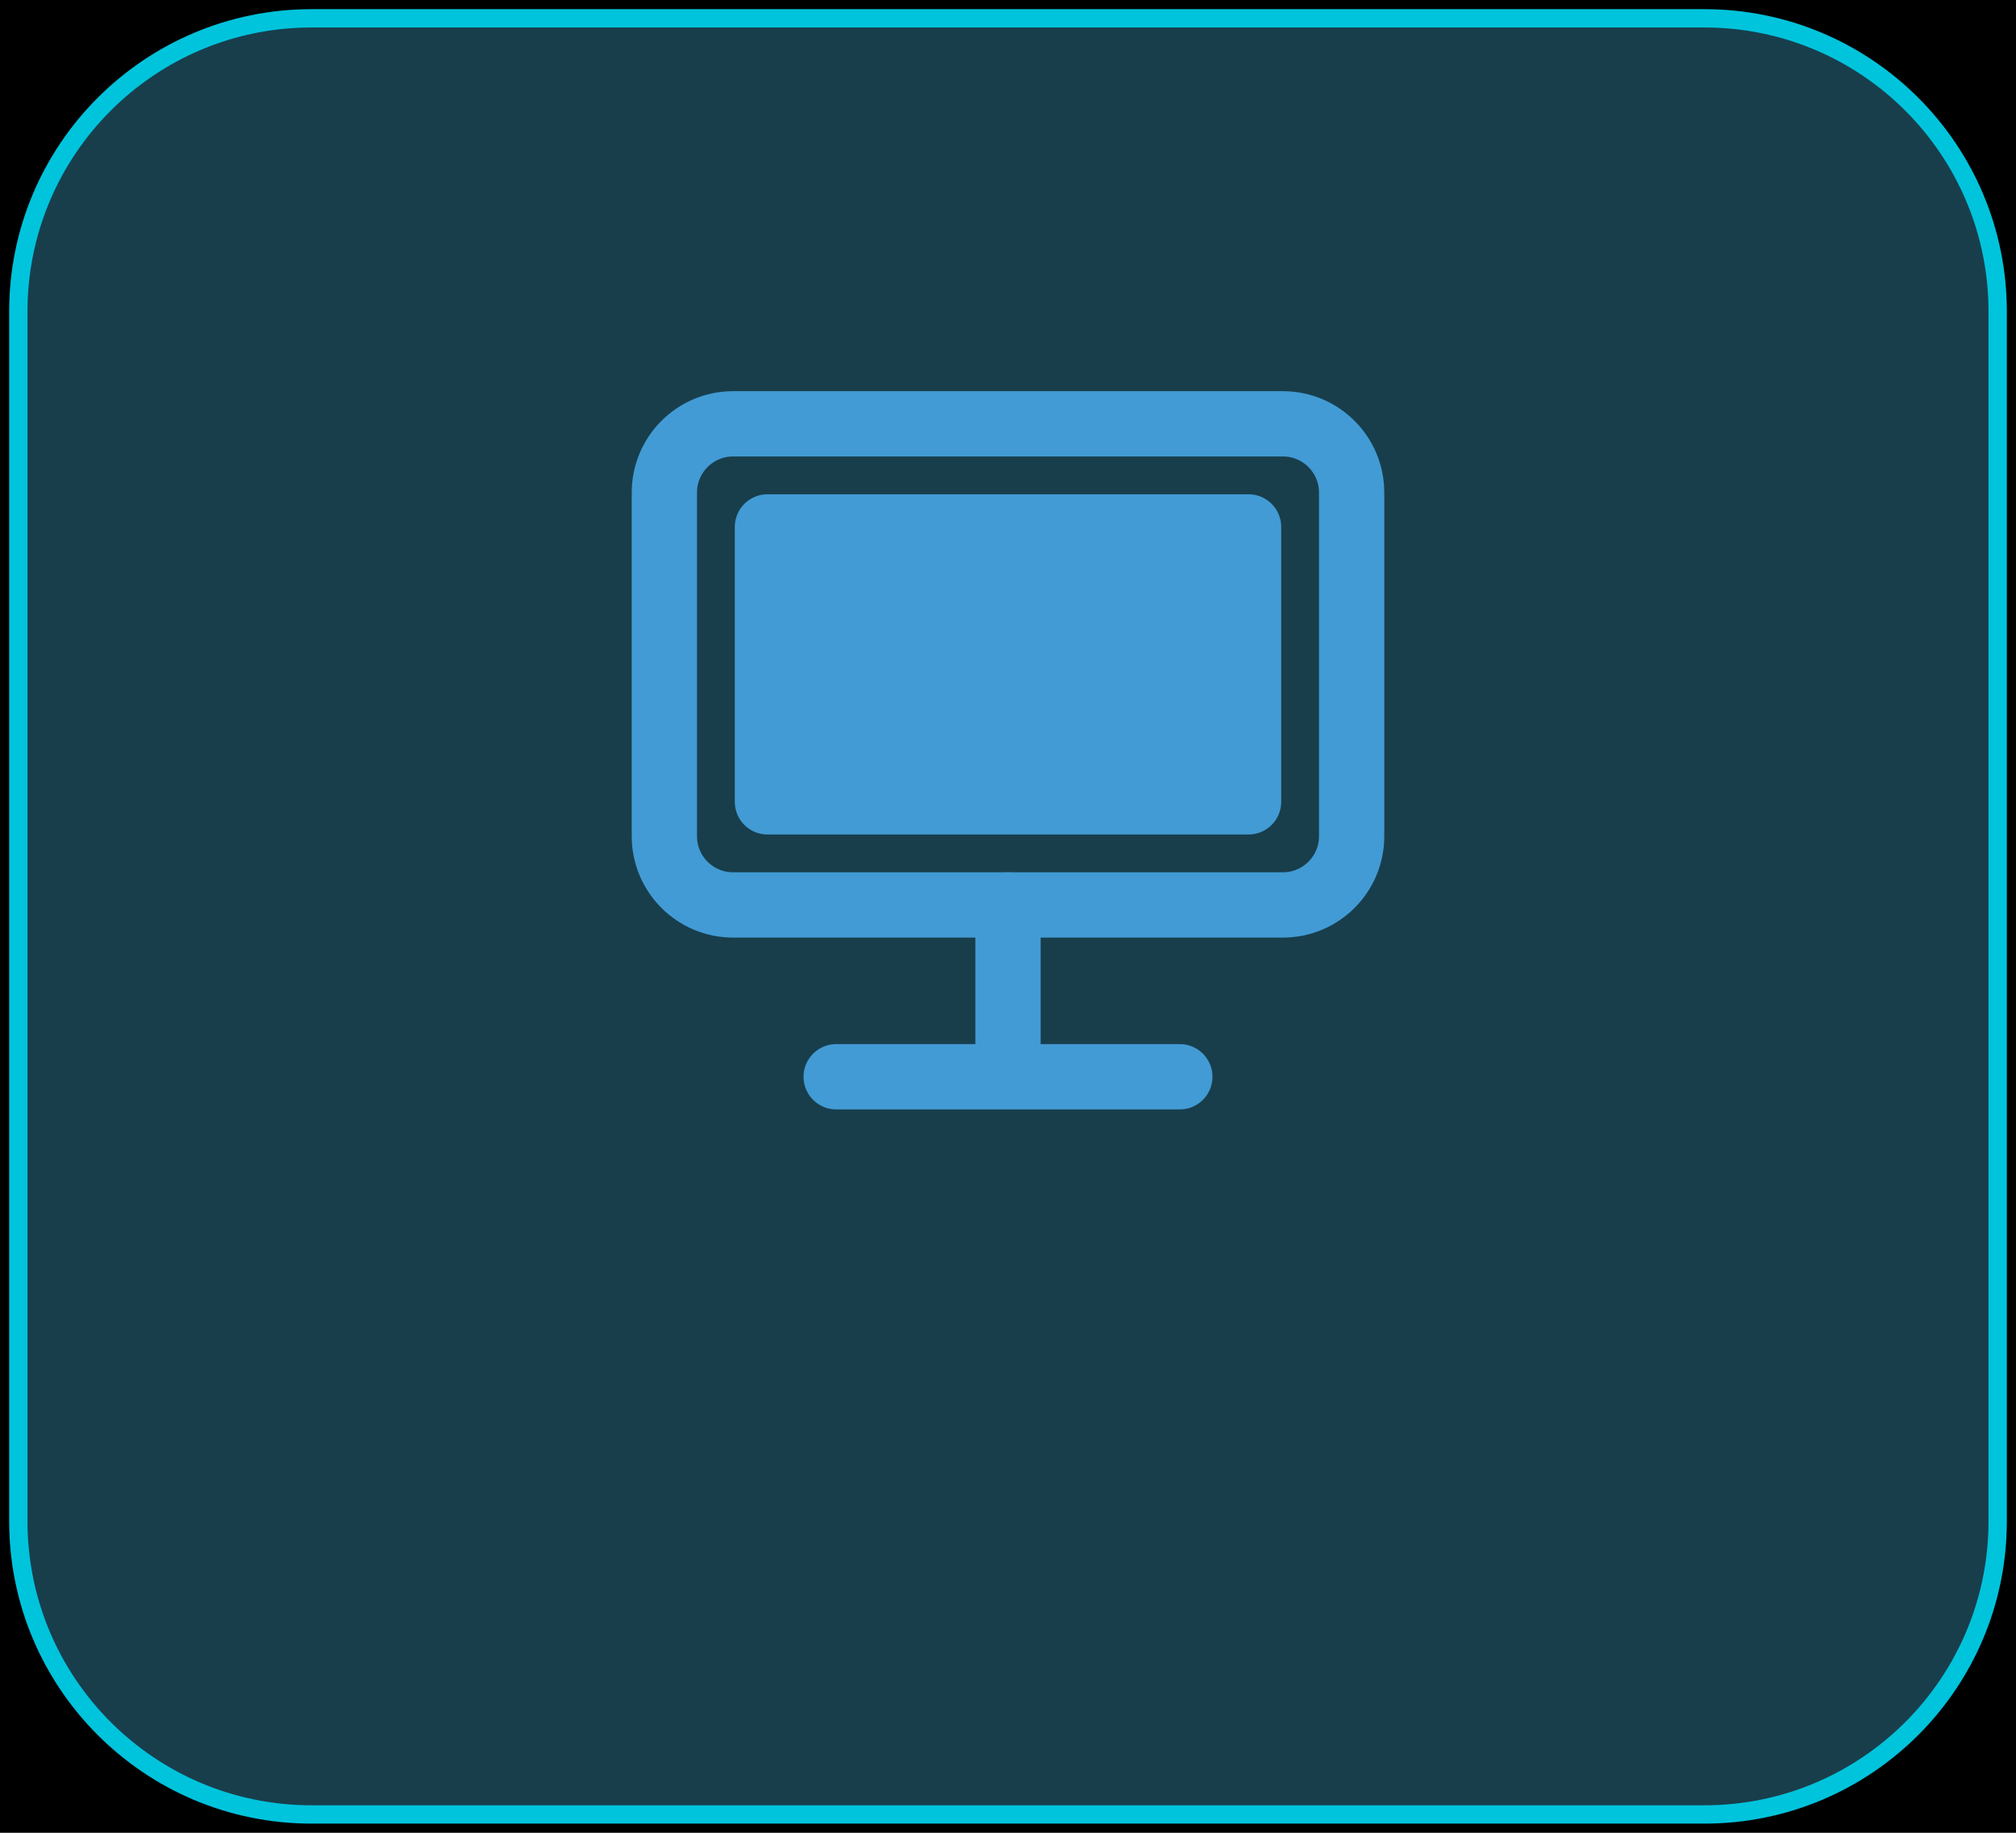
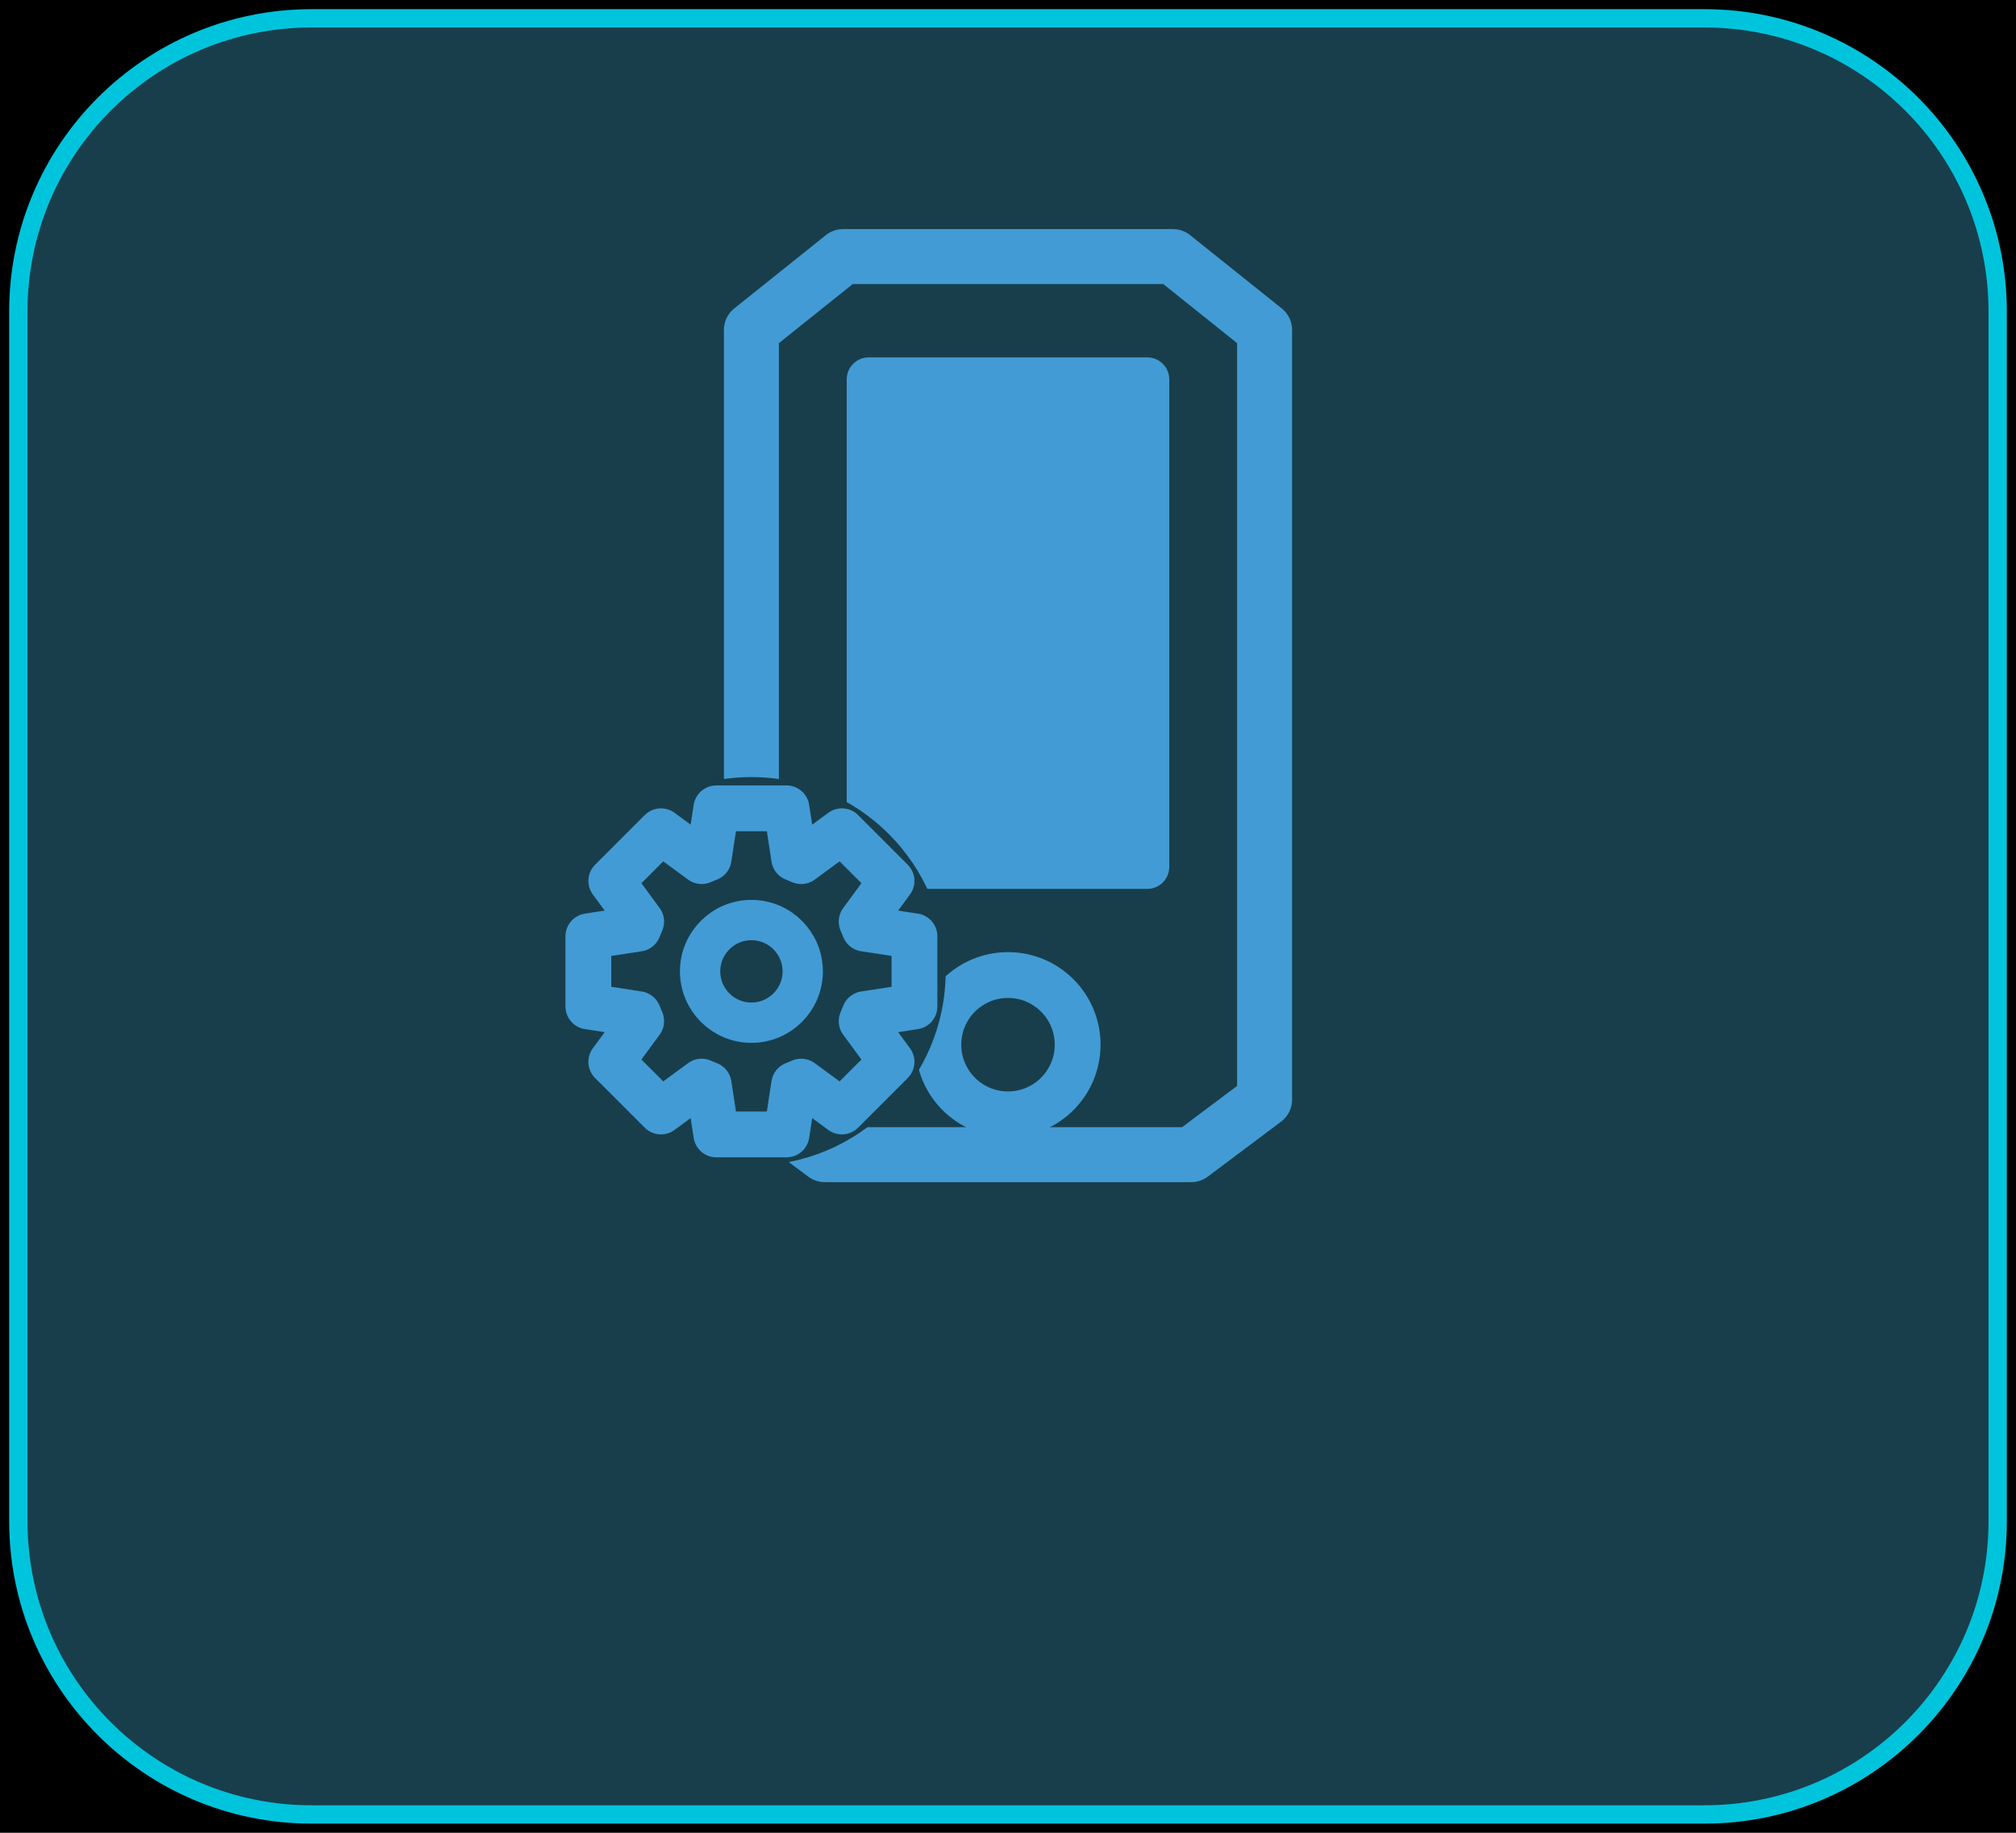
<svg xmlns="http://www.w3.org/2000/svg" width="110" height="100" viewBox="0 0 110 100">
-   <defs>
-     <linearGradient id="petrel" x1="0" y1="0" x2="24" y2="24" gradientUnits="userSpaceOnUse">
-       <stop stop-color="#429bd4" />
-       <stop offset="1" stop-color="#429bd4" />
-     </linearGradient>
-   </defs>
  <rect width="110" height="100" fill="#000000" />
  <rect x="1" y="1" width="108" height="98" rx="16" fill="#183e4c" stroke="#00c4dc" />
-   <g transform="translate(32.5,17.5) scale(1.875)" stroke="#429bd4" stroke-width="1.9" stroke-linecap="round" stroke-linejoin="round" fill="none" color="#429bd4">
-     <rect x="2" y="3" width="20" height="14" rx="2" />
-     <path d="M12 17v5M7 22h10" />
-     <path d="M5 6h14v8H5Z" fill="currentColor" />
+   <g stroke="#429bd4" stroke-linejoin="round" stroke-linecap="round">
+     <path d="M46 14H64L69 18V60L65 63H45L41 60V18Z" fill="#183e4c" stroke-width="3" />
+     <rect x="46.2" y="19.5" width="17.6" height="29" rx="1.2" fill="#429bd4" stroke="none" />
+     <circle cx="55" cy="57" r="3.8" fill="#183e4c" stroke-width="2.5" />
+     <circle cx="41" cy="53" r="10.6" fill="#183e4c" stroke="none" />
+     <polyline points="47.174,50.667 49.896,51.085 49.896,54.915 47.174,55.333 47.015,55.716 48.645,57.936 45.936,60.645 43.716,59.015 43.333,59.174 42.915,61.896 39.085,61.896 38.667,59.174 38.284,59.015 36.064,60.645 33.355,57.936 34.985,55.716 34.826,55.333 32.104,54.915 32.104,51.085 34.826,50.667 34.985,50.284 33.355,48.064 36.064,45.355 38.284,46.985 38.667,46.826 39.085,44.104 42.915,44.104 43.333,46.826 43.716,46.985 45.936,45.355 48.645,48.064 47.015,50.284 47.174,50.667" fill="none" stroke-width="2.5" />
+     <circle cx="41" cy="53" r="2.8" fill="#183e4c" stroke-width="2.2" />
  </g>
</svg>
